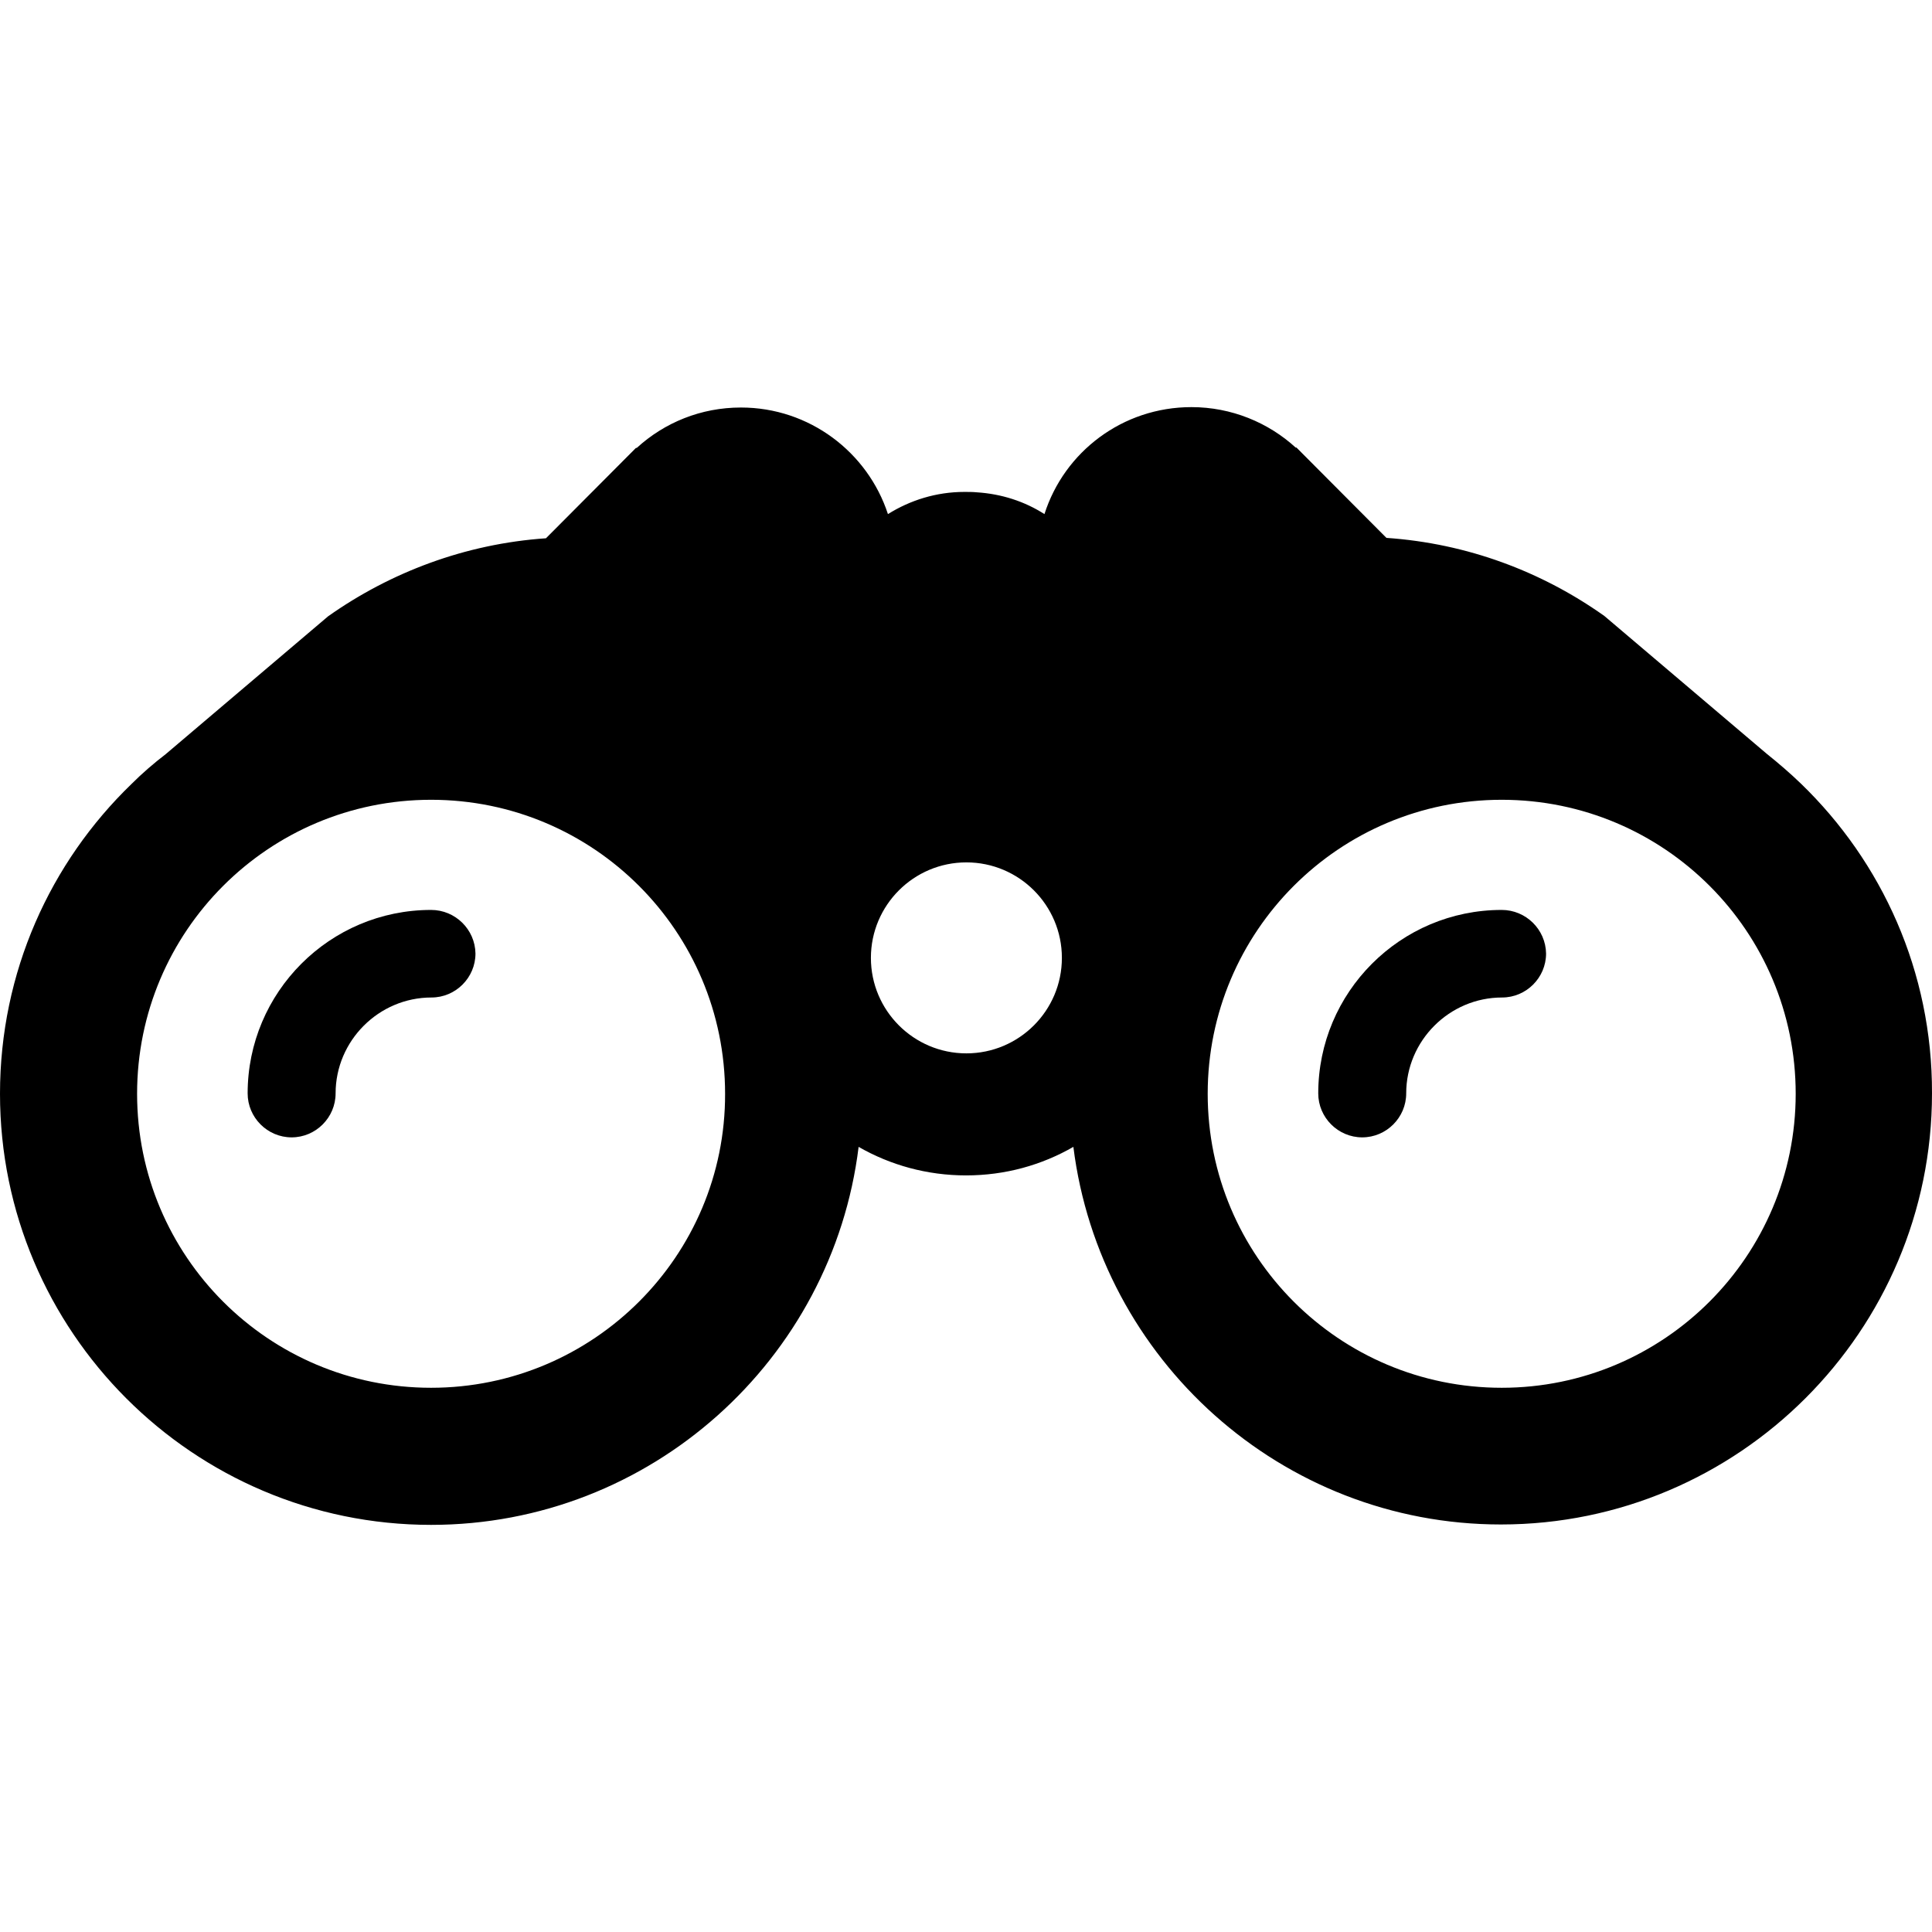
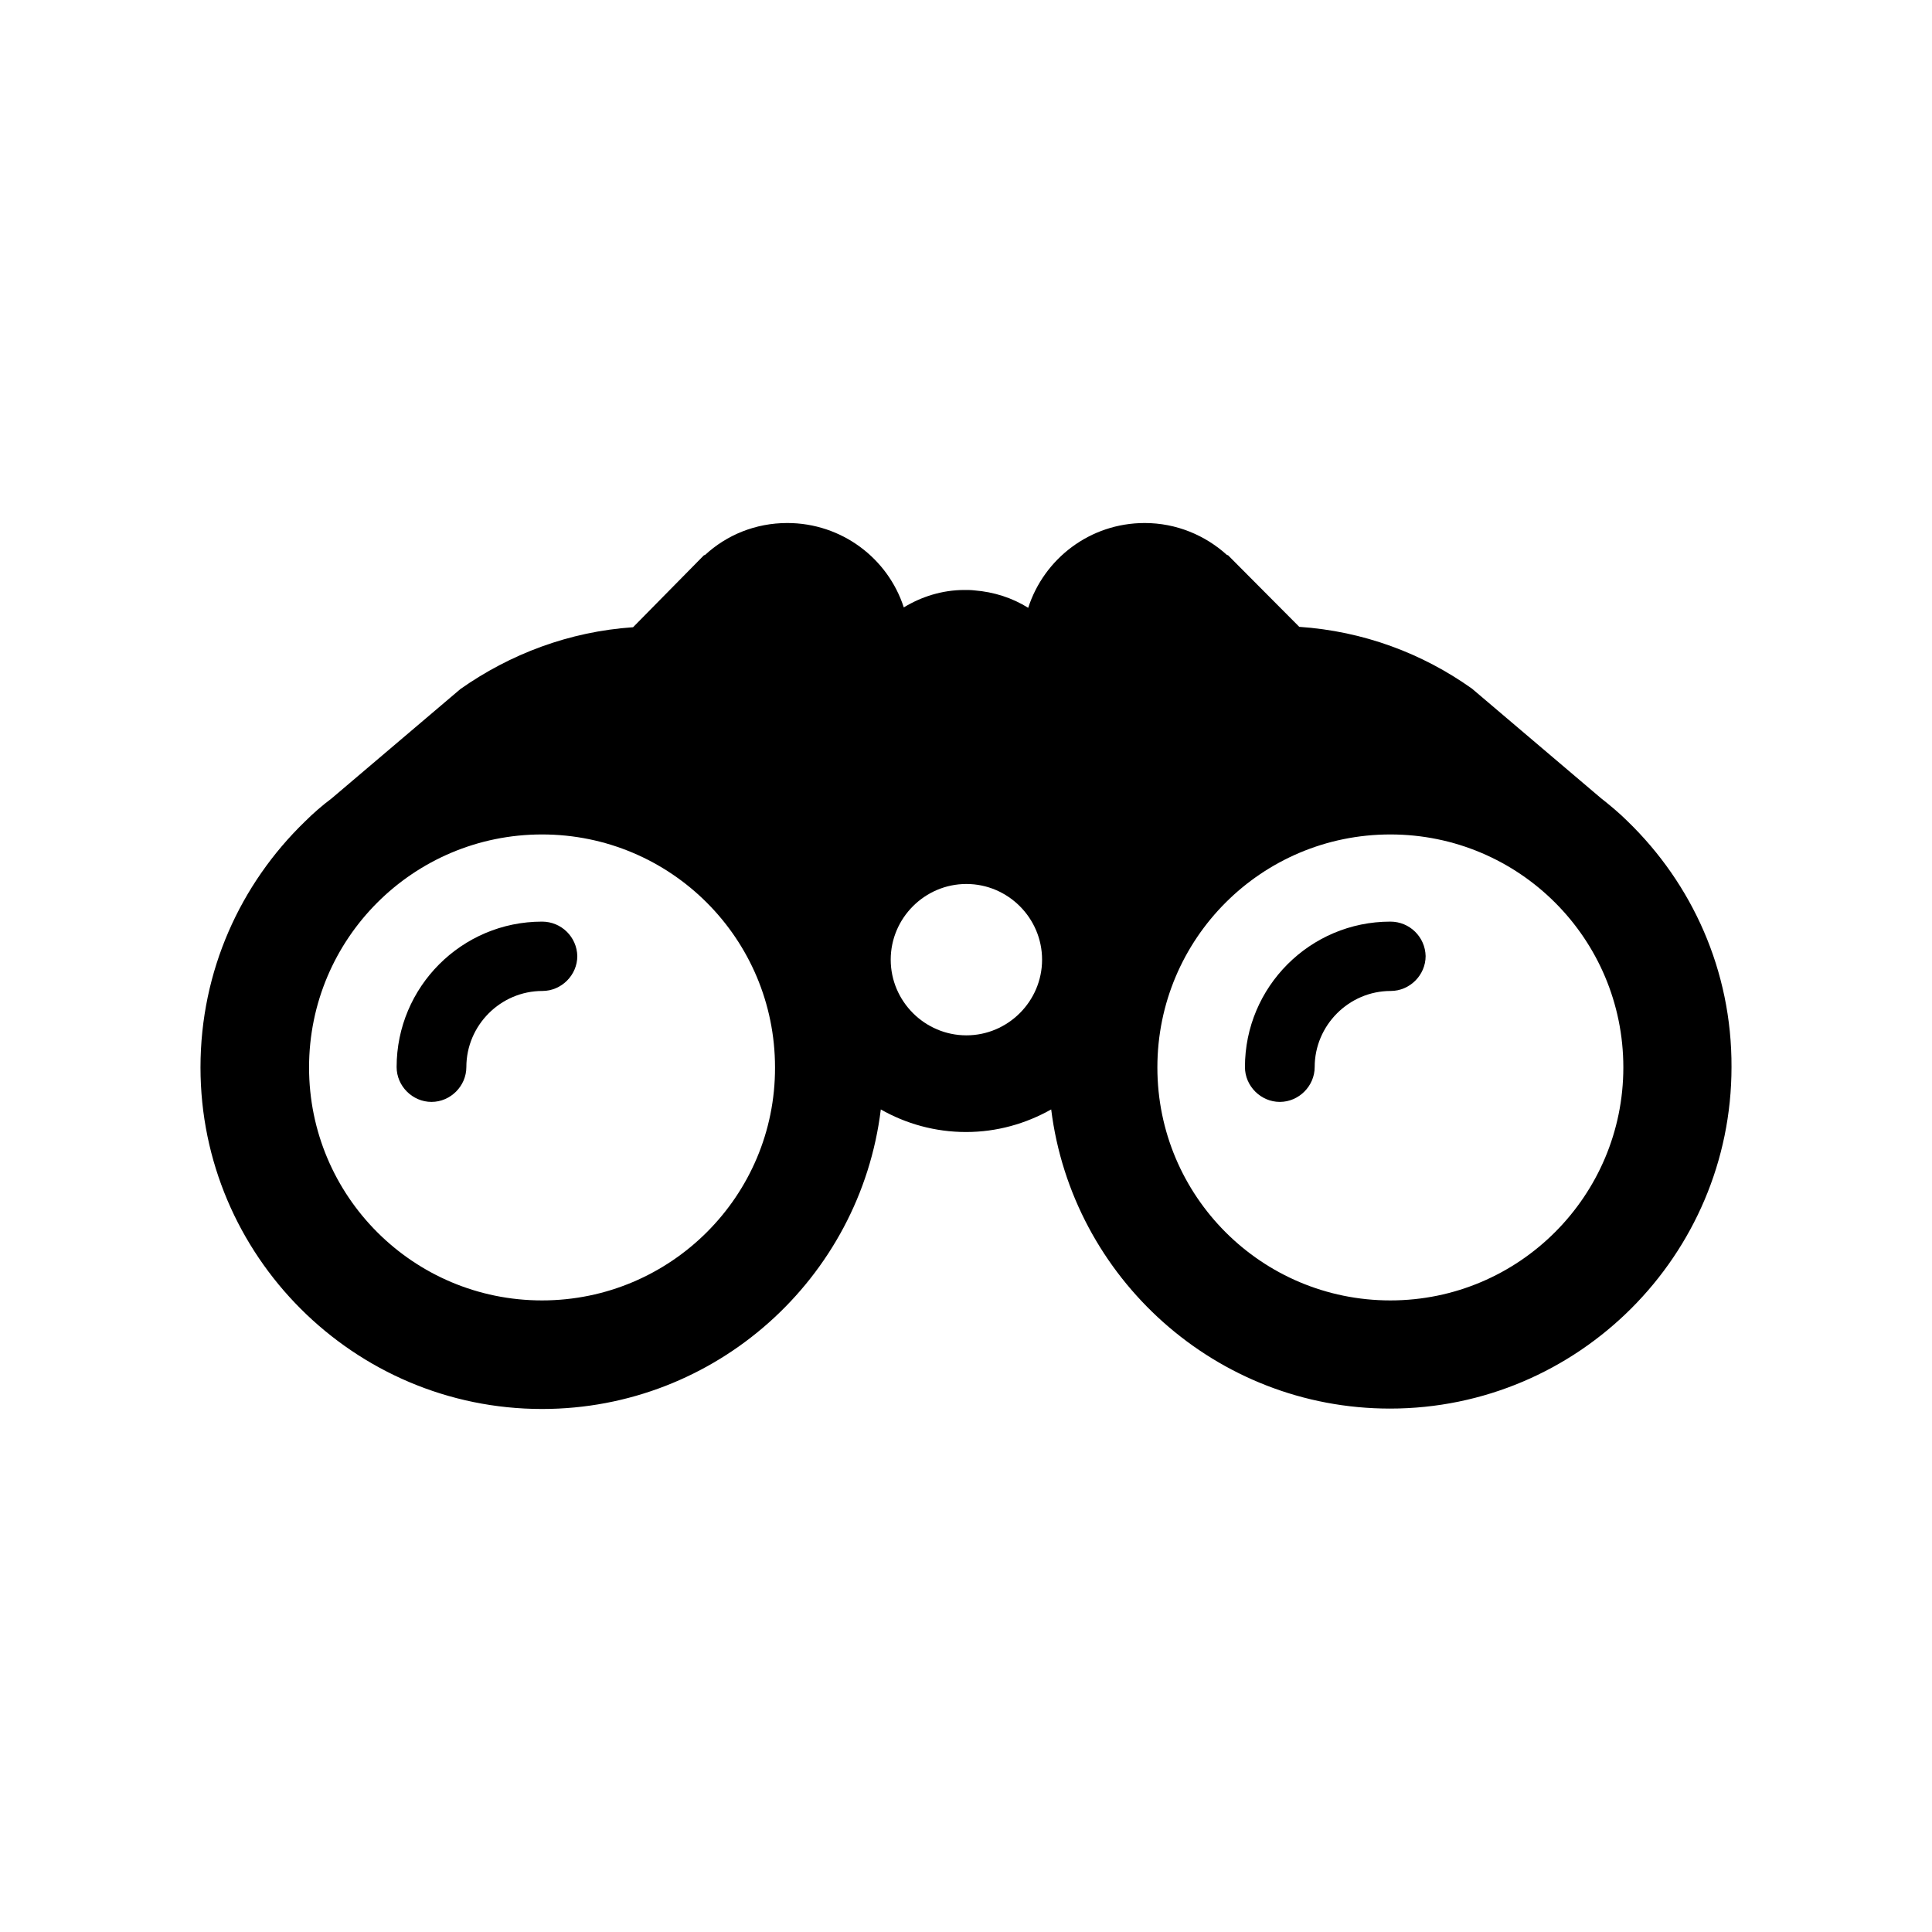
- <svg xmlns="http://www.w3.org/2000/svg" version="1.1" id="Capa_1" x="0px" y="0px" viewBox="0 0 487.601 487.601" style="enable-background:new 0 0 487.601 487.601;" xml:space="preserve">
+ <svg xmlns="http://www.w3.org/2000/svg" version="1.1" id="Capa_1" x="0px" y="0px" viewBox="0 0 487.6 487.6" style="enable-background:new 0 0 487.6 487.6;" xml:space="preserve">
  <g>
    <g id="XMLID_1736_">
-       <path id="XMLID_1737_" d="M379,229.65c-25.6,0-46.3,20.8-46.3,46.3c0,6.1,5,11.1,11.1,11.1s11.1-5,11.1-11.1    c0-13.3,10.9-24.2,24.2-24.2c6.1,0,11.1-5,11.1-11.1C390.1,234.55,385.1,229.65,379,229.65z" />
-       <path id="XMLID_1738_" d="M454.5,197.75c-2.7-2.6-5.6-5.1-8.6-7.5l0,0l-41-34.8c-15.8-11.2-34.6-18.3-55-19.7l2.2,2.2l-24.9-25    H327c-6.9-6.3-16.2-10.2-26.3-10.2c-17.4,0-32.1,11.3-37.1,27c-5-3.2-10.8-5.1-17.1-5.5c-1-0.1-2.1-0.1-3.1-0.1    c-7.1,0-13.7,2.1-19.3,5.6c-5.1-15.6-19.8-26.9-37.1-26.9c-10.1,0-19.3,3.8-26.3,10.2h-0.2l-24.9,25l2.2-2.2    c-20.4,1.4-39.3,8.6-55,19.7l-41,34.8l0,0c-3,2.3-5.9,4.8-8.6,7.5C12.7,217.65,0,245.35,0,276.05c0,60,48.8,108.8,108.8,108.8    c55.4,0,101.3-41.7,107.9-95.4c8,4.6,17.3,7.2,27.1,7.2c9.9,0,19.1-2.6,27.1-7.2c6.7,53.6,52.5,95.3,107.9,95.3    c60,0,108.8-48.8,108.8-108.8C487.7,245.25,475,217.55,454.5,197.75z M108.8,350.25c-41,0-74.2-33.2-74.2-74.2    s33.2-74.2,74.2-74.2s74.2,33.2,74.2,74.2C183.1,316.95,149.8,350.25,108.8,350.25z M243.9,265.85c-13.3,0-24.1-10.8-24.1-24.1    c0-13.3,10.8-24.1,24.1-24.1c13.3,0,24.1,10.8,24.1,24.1C268,255.05,257.2,265.85,243.9,265.85z M379,350.25    c-41,0-74.2-33.2-74.2-74.2s33.2-74.2,74.2-74.2s74.2,33.2,74.2,74.2C453.2,316.95,420,350.25,379,350.25z" />
-       <path id="XMLID_1745_" d="M108.8,229.65c-25.6,0-46.3,20.8-46.3,46.3c0,6.1,5,11.1,11.1,11.1c6.1,0,11.1-5,11.1-11.1    c0-13.3,10.9-24.2,24.2-24.2c6.1,0,11.1-5,11.1-11.1C119.9,234.55,114.9,229.65,108.8,229.65z" />
+       <path id="XMLID_1737_" d="M350.9,232.6c-20.3,0-36.7,16.5-36.7,36.7c0,4.8,4,8.8,8.8,8.8s8.8-4,8.8-8.8c0-10.5,8.6-19.2,19.2-19.2    c4.8,0,8.8-4,8.8-8.8C359.7,236.5,355.8,232.6,350.9,232.6z" />
+       <path id="XMLID_1738_" d="M410.8,207.3c-2.1-2.1-4.4-4-6.8-5.9l0,0l-32.5-27.6c-12.5-8.9-27.4-14.5-43.6-15.6l1.7,1.7l-19.7-19.8    h-0.2c-5.5-5-12.8-8.1-20.8-8.1c-13.8,0-25.4,9-29.4,21.4c-4-2.5-8.6-4-13.6-4.4c-0.8-0.1-1.7-0.1-2.5-0.1    c-5.6,0-10.9,1.7-15.3,4.4c-4-12.4-15.7-21.3-29.4-21.3c-8,0-15.3,3-20.8,8.1h-0.2L158.1,160l1.7-1.7    c-16.2,1.1-31.1,6.8-43.6,15.6l-32.5,27.6l0,0c-2.4,1.8-4.7,3.8-6.8,5.9c-16.2,15.7-26.3,37.6-26.3,62c0,47.5,38.7,86.2,86.2,86.2    c43.9,0,80.3-33,85.5-75.6c6.3,3.6,13.7,5.7,21.5,5.7c7.8,0,15.1-2.1,21.5-5.7c5.3,42.5,41.6,75.5,85.5,75.5    c47.5,0,86.2-38.7,86.2-86.2C437.1,244.9,427,223,410.8,207.3z M136.8,328.2c-32.5,0-58.8-26.3-58.8-58.8s26.3-58.8,58.8-58.8    s58.8,26.3,58.8,58.8C195.7,301.8,169.3,328.2,136.8,328.2z M243.9,261.3c-10.5,0-19.1-8.6-19.1-19.1c0-10.5,8.6-19.1,19.1-19.1    c10.5,0,19.1,8.6,19.1,19.1C263,252.7,254.4,261.3,243.9,261.3z M350.9,328.2c-32.5,0-58.8-26.3-58.8-58.8s26.3-58.8,58.8-58.8    s58.8,26.3,58.8,58.8C409.7,301.8,383.4,328.2,350.9,328.2z" />
+       <path id="XMLID_1745_" d="M136.8,232.6c-20.3,0-36.7,16.5-36.7,36.7c0,4.8,4,8.8,8.8,8.8c4.8,0,8.8-4,8.8-8.8    c0-10.5,8.6-19.2,19.2-19.2c4.8,0,8.8-4,8.8-8.8C145.6,236.5,141.7,232.6,136.8,232.6z" />
    </g>
  </g>
-   <g>
- </g>
-   <g>
- </g>
-   <g>
- </g>
-   <g>
- </g>
-   <g>
- </g>
-   <g>
- </g>
-   <g>
- </g>
-   <g>
- </g>
-   <g>
- </g>
-   <g>
- </g>
-   <g>
- </g>
-   <g>
- </g>
-   <g>
- </g>
-   <g>
- </g>
-   <g>
- </g>
</svg>
